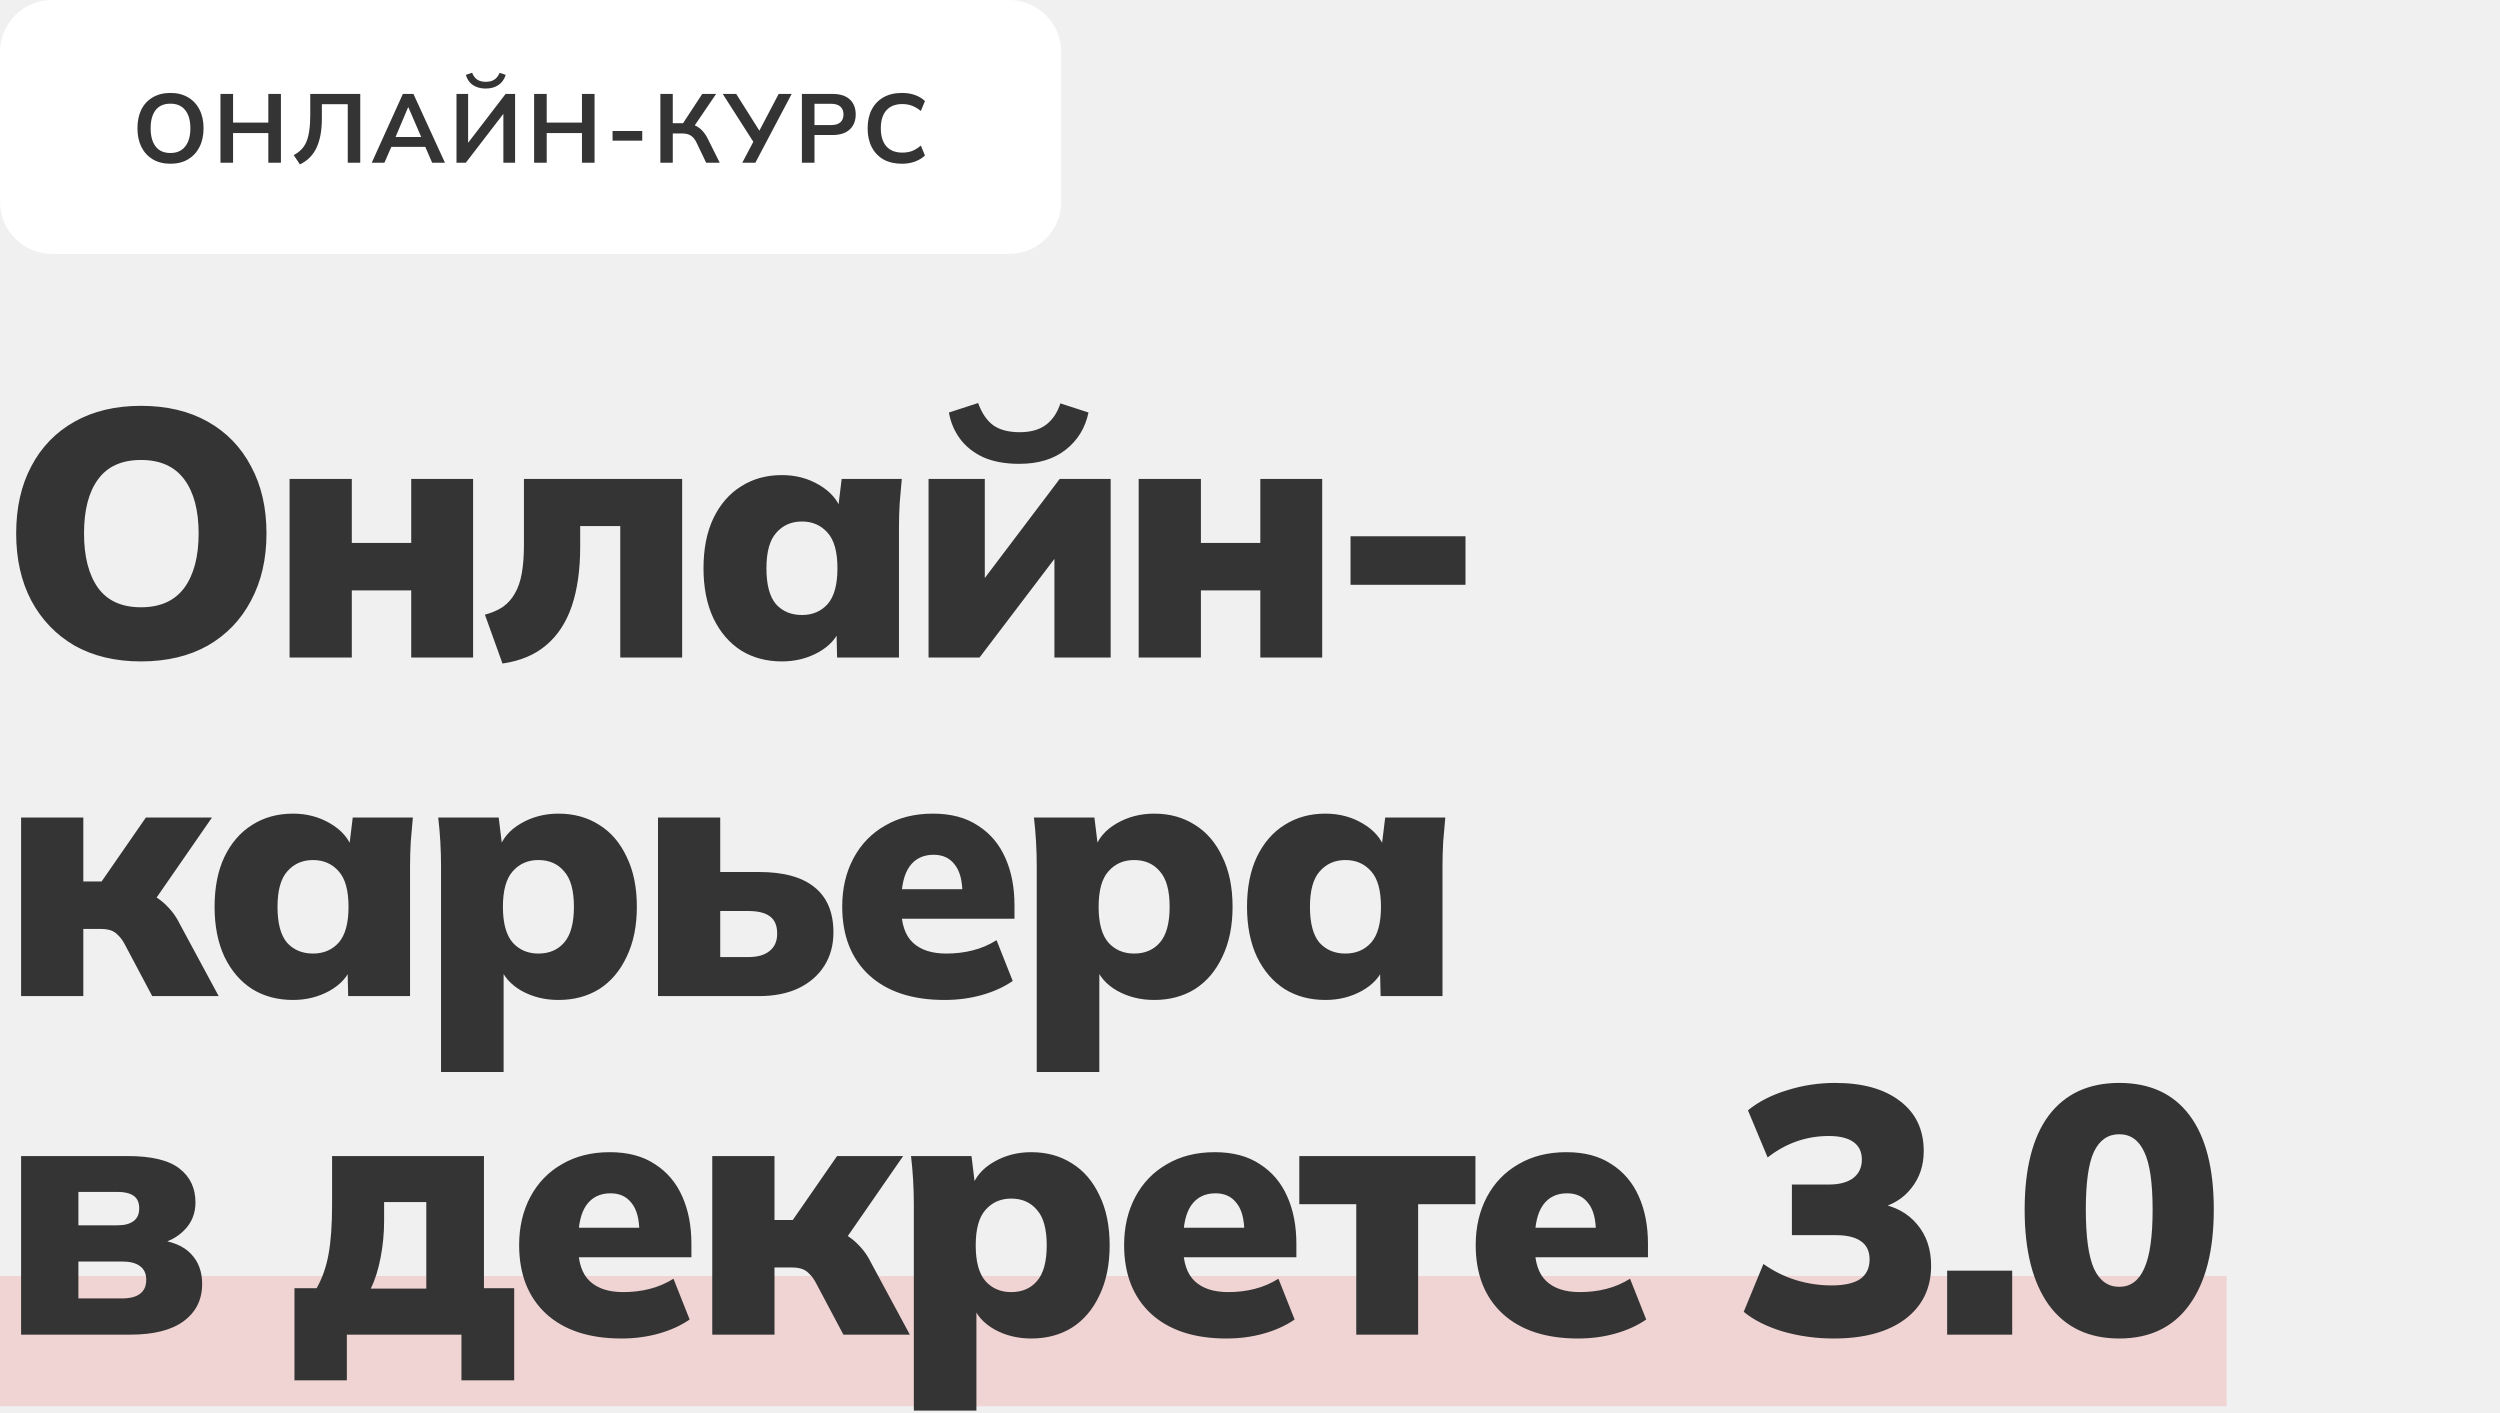
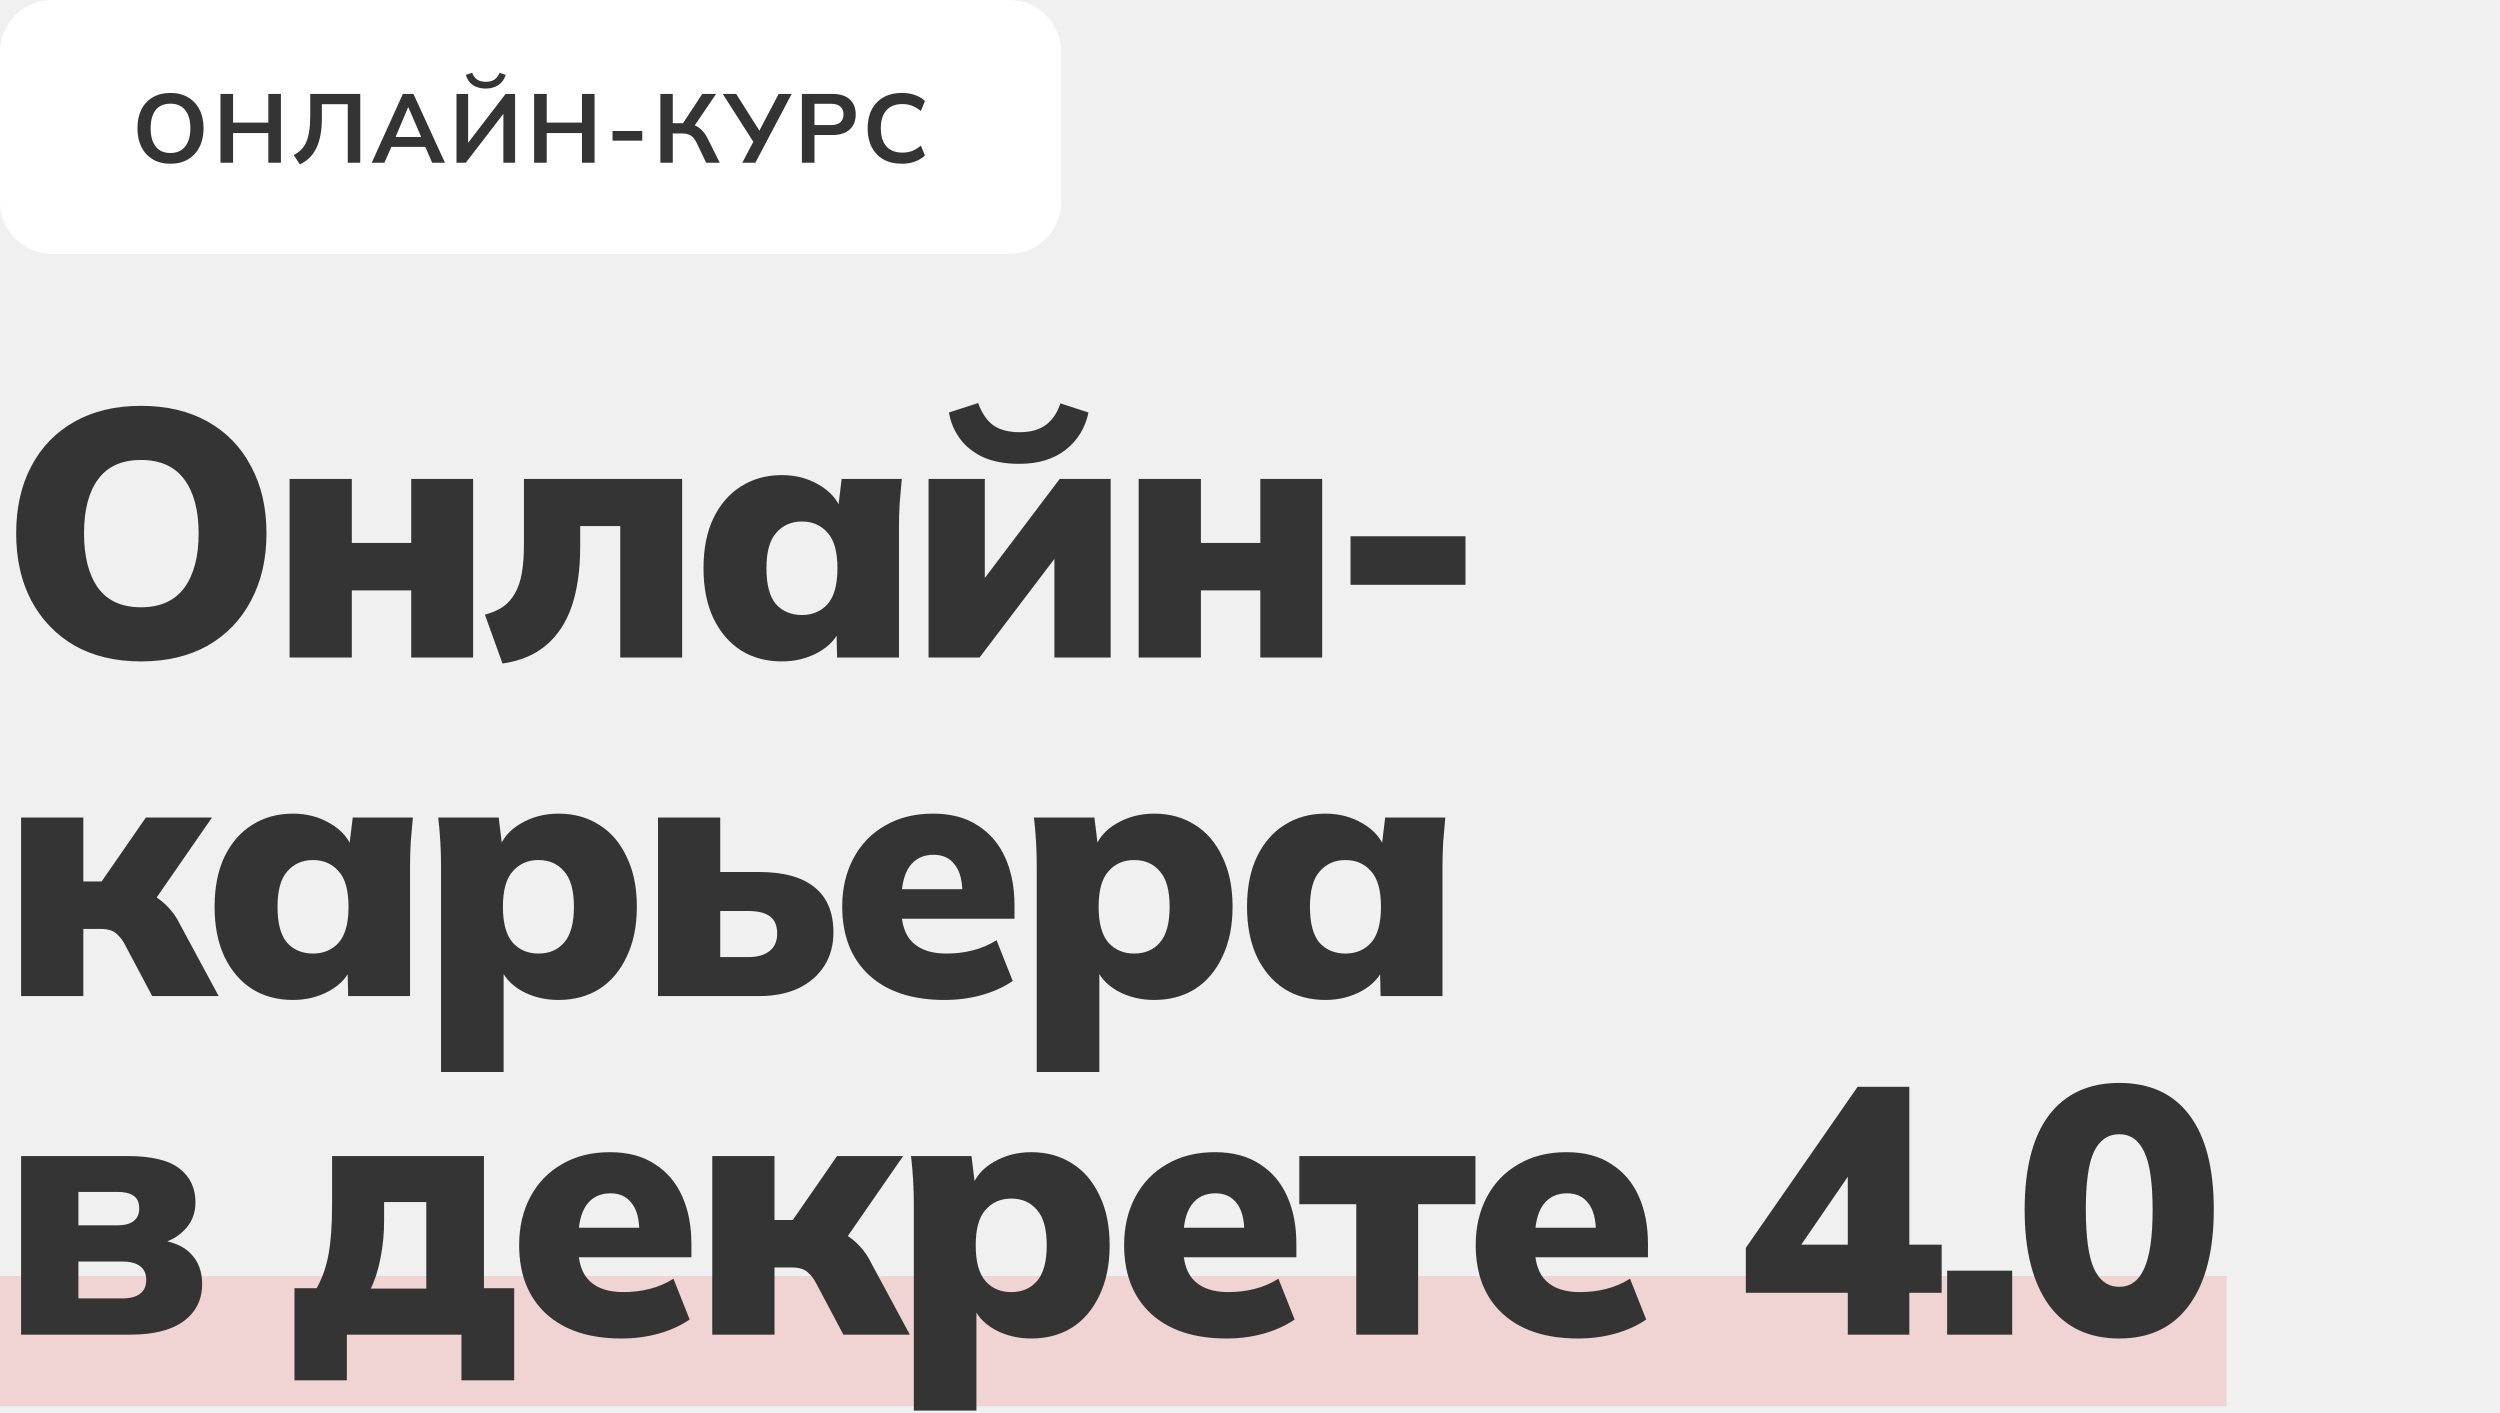
<svg xmlns="http://www.w3.org/2000/svg" width="384" height="217" viewBox="0 0 384 217" fill="none">
  <rect y="196" width="342" height="20" fill="#F0D3D3" />
-   <path d="M2.484 81.938C2.484 77.978 3.258 74.54 4.806 71.624C6.354 68.672 8.568 66.386 11.448 64.766C14.328 63.146 17.73 62.336 21.654 62.336C25.614 62.336 29.034 63.146 31.914 64.766C34.794 66.386 37.008 68.672 38.556 71.624C40.14 74.54 40.932 77.978 40.932 81.938C40.932 85.862 40.14 89.3 38.556 92.252C37.008 95.204 34.794 97.508 31.914 99.164C29.034 100.784 25.614 101.594 21.654 101.594C17.73 101.594 14.328 100.784 11.448 99.164C8.604 97.508 6.39 95.204 4.806 92.252C3.258 89.3 2.484 85.862 2.484 81.938ZM12.906 81.938C12.906 85.502 13.626 88.292 15.066 90.308C16.506 92.288 18.702 93.278 21.654 93.278C24.606 93.278 26.82 92.288 28.296 90.308C29.772 88.292 30.51 85.502 30.51 81.938C30.51 78.374 29.772 75.602 28.296 73.622C26.82 71.642 24.606 70.652 21.654 70.652C18.702 70.652 16.506 71.642 15.066 73.622C13.626 75.566 12.906 78.338 12.906 81.938ZM44.48 101V73.568H54.038V83.396H63.164V73.568H72.668V101H63.164V90.686H54.038V101H44.48ZM77.183 101.918L74.483 94.412C75.563 94.124 76.481 93.728 77.237 93.224C77.993 92.684 78.605 92 79.073 91.172C79.577 90.308 79.937 89.264 80.153 88.04C80.369 86.78 80.477 85.322 80.477 83.666V73.568H104.777V101H95.273V80.804H89.117V83.99C89.117 87.518 88.685 90.56 87.821 93.116C86.957 95.636 85.643 97.634 83.879 99.11C82.151 100.586 79.919 101.522 77.183 101.918ZM120.1 101.594C117.724 101.594 115.636 101.036 113.836 99.92C112.036 98.768 110.614 97.112 109.57 94.952C108.562 92.792 108.058 90.236 108.058 87.284C108.058 84.296 108.562 81.74 109.57 79.616C110.614 77.456 112.036 75.818 113.836 74.702C115.636 73.55 117.724 72.974 120.1 72.974C122.224 72.974 124.132 73.478 125.824 74.486C127.552 75.494 128.686 76.808 129.226 78.428H128.686L129.28 73.568H138.514C138.406 74.792 138.298 76.034 138.19 77.294C138.118 78.554 138.082 79.796 138.082 81.02V101H128.578L128.47 96.356H129.118C128.578 97.94 127.444 99.218 125.716 100.19C124.024 101.126 122.152 101.594 120.1 101.594ZM123.178 94.466C124.798 94.466 126.112 93.908 127.12 92.792C128.128 91.64 128.632 89.804 128.632 87.284C128.632 84.764 128.128 82.946 127.12 81.83C126.112 80.678 124.798 80.102 123.178 80.102C121.558 80.102 120.244 80.678 119.236 81.83C118.228 82.946 117.724 84.764 117.724 87.284C117.724 89.804 118.21 91.64 119.182 92.792C120.19 93.908 121.522 94.466 123.178 94.466ZM142.625 101V73.568H151.265V91.28H149.375L162.767 73.568H170.597V101H161.957V83.288H163.901L150.455 101H142.625ZM156.557 71.246C154.397 71.246 152.543 70.904 150.995 70.22C149.483 69.5 148.295 68.546 147.431 67.358C146.567 66.17 146.009 64.838 145.757 63.362L150.239 61.904C150.815 63.488 151.607 64.64 152.615 65.36C153.623 66.044 154.955 66.386 156.611 66.386C158.303 66.386 159.653 66.008 160.661 65.252C161.669 64.496 162.407 63.398 162.875 61.958L167.195 63.362C166.691 65.738 165.521 67.646 163.685 69.086C161.849 70.526 159.473 71.246 156.557 71.246ZM174.901 101V73.568H184.459V83.396H193.585V73.568H203.089V101H193.585V90.686H184.459V101H174.901ZM207.441 89.822V82.37H225.099V89.822H207.441ZM3.24 153V125.568H12.798V135.396H15.606L22.41 125.568H32.562L22.734 139.77L21.006 136.692C21.978 136.8 22.86 137.106 23.652 137.61C24.48 138.078 25.236 138.69 25.92 139.446C26.604 140.166 27.18 141.012 27.648 141.984L33.588 153H23.382L19.17 145.062C18.846 144.45 18.504 143.982 18.144 143.658C17.82 143.298 17.442 143.046 17.01 142.902C16.578 142.758 16.074 142.686 15.498 142.686H12.798V153H3.24ZM45.002 153.594C42.626 153.594 40.538 153.036 38.738 151.92C36.938 150.768 35.516 149.112 34.472 146.952C33.464 144.792 32.96 142.236 32.96 139.284C32.96 136.296 33.464 133.74 34.472 131.616C35.516 129.456 36.938 127.818 38.738 126.702C40.538 125.55 42.626 124.974 45.002 124.974C47.126 124.974 49.034 125.478 50.726 126.486C52.454 127.494 53.588 128.808 54.128 130.428H53.588L54.182 125.568H63.416C63.308 126.792 63.2 128.034 63.092 129.294C63.02 130.554 62.984 131.796 62.984 133.02V153H53.48L53.372 148.356H54.02C53.48 149.94 52.346 151.218 50.618 152.19C48.926 153.126 47.054 153.594 45.002 153.594ZM48.08 146.466C49.7 146.466 51.014 145.908 52.022 144.792C53.03 143.64 53.534 141.804 53.534 139.284C53.534 136.764 53.03 134.946 52.022 133.83C51.014 132.678 49.7 132.102 48.08 132.102C46.46 132.102 45.146 132.678 44.138 133.83C43.13 134.946 42.626 136.764 42.626 139.284C42.626 141.804 43.112 143.64 44.084 144.792C45.092 145.908 46.424 146.466 48.08 146.466ZM67.743 164.664V133.02C67.743 131.796 67.707 130.554 67.635 129.294C67.563 128.034 67.455 126.792 67.311 125.568H76.599L77.193 130.428H76.653C77.157 128.808 78.273 127.494 80.001 126.486C81.729 125.478 83.655 124.974 85.779 124.974C88.155 124.974 90.243 125.55 92.043 126.702C93.843 127.818 95.247 129.456 96.255 131.616C97.299 133.74 97.821 136.296 97.821 139.284C97.821 142.236 97.299 144.792 96.255 146.952C95.247 149.112 93.843 150.768 92.043 151.92C90.243 153.036 88.155 153.594 85.779 153.594C83.691 153.594 81.801 153.126 80.109 152.19C78.417 151.218 77.301 149.94 76.761 148.356H77.355V164.664H67.743ZM82.701 146.466C84.357 146.466 85.671 145.908 86.643 144.792C87.651 143.64 88.155 141.804 88.155 139.284C88.155 136.764 87.651 134.946 86.643 133.83C85.671 132.678 84.357 132.102 82.701 132.102C81.081 132.102 79.767 132.678 78.759 133.83C77.751 134.946 77.247 136.764 77.247 139.284C77.247 141.804 77.751 143.64 78.759 144.792C79.767 145.908 81.081 146.466 82.701 146.466ZM101.069 153V125.568H110.627V133.938H116.567C120.383 133.938 123.245 134.73 125.153 136.314C127.061 137.862 128.015 140.166 128.015 143.226C128.015 145.17 127.547 146.88 126.611 148.356C125.675 149.832 124.343 150.984 122.615 151.812C120.923 152.604 118.907 153 116.567 153H101.069ZM110.627 147.006H114.947C116.351 147.006 117.431 146.7 118.187 146.088C118.979 145.476 119.375 144.576 119.375 143.388C119.375 142.164 118.997 141.282 118.241 140.742C117.521 140.202 116.423 139.932 114.947 139.932H110.627V147.006ZM145.079 153.594C140.111 153.594 136.241 152.316 133.469 149.76C130.733 147.204 129.365 143.694 129.365 139.23C129.365 136.458 129.941 133.992 131.093 131.832C132.245 129.672 133.865 127.998 135.953 126.81C138.041 125.586 140.489 124.974 143.297 124.974C146.069 124.974 148.373 125.586 150.209 126.81C152.081 127.998 153.485 129.654 154.421 131.778C155.357 133.866 155.825 136.296 155.825 139.068V141.12H137.411V136.584H148.751L147.833 137.34C147.833 135.288 147.437 133.776 146.645 132.804C145.889 131.796 144.809 131.292 143.405 131.292C141.785 131.292 140.543 131.904 139.679 133.128C138.851 134.316 138.437 136.116 138.437 138.528V139.5C138.437 141.912 139.031 143.676 140.219 144.792C141.407 145.908 143.117 146.466 145.349 146.466C146.789 146.466 148.139 146.304 149.399 145.98C150.695 145.656 151.919 145.134 153.071 144.414L155.555 150.678C154.187 151.614 152.603 152.334 150.803 152.838C149.003 153.342 147.095 153.594 145.079 153.594ZM159.244 164.664V133.02C159.244 131.796 159.208 130.554 159.136 129.294C159.064 128.034 158.956 126.792 158.812 125.568H168.1L168.694 130.428H168.154C168.658 128.808 169.774 127.494 171.502 126.486C173.23 125.478 175.156 124.974 177.28 124.974C179.656 124.974 181.744 125.55 183.544 126.702C185.344 127.818 186.748 129.456 187.756 131.616C188.8 133.74 189.322 136.296 189.322 139.284C189.322 142.236 188.8 144.792 187.756 146.952C186.748 149.112 185.344 150.768 183.544 151.92C181.744 153.036 179.656 153.594 177.28 153.594C175.192 153.594 173.302 153.126 171.61 152.19C169.918 151.218 168.802 149.94 168.262 148.356H168.856V164.664H159.244ZM174.202 146.466C175.858 146.466 177.172 145.908 178.144 144.792C179.152 143.64 179.656 141.804 179.656 139.284C179.656 136.764 179.152 134.946 178.144 133.83C177.172 132.678 175.858 132.102 174.202 132.102C172.582 132.102 171.268 132.678 170.26 133.83C169.252 134.946 168.748 136.764 168.748 139.284C168.748 141.804 169.252 143.64 170.26 144.792C171.268 145.908 172.582 146.466 174.202 146.466ZM203.585 153.594C201.209 153.594 199.121 153.036 197.321 151.92C195.521 150.768 194.099 149.112 193.055 146.952C192.047 144.792 191.543 142.236 191.543 139.284C191.543 136.296 192.047 133.74 193.055 131.616C194.099 129.456 195.521 127.818 197.321 126.702C199.121 125.55 201.209 124.974 203.585 124.974C205.709 124.974 207.617 125.478 209.309 126.486C211.037 127.494 212.171 128.808 212.711 130.428H212.171L212.765 125.568H221.999C221.891 126.792 221.783 128.034 221.675 129.294C221.603 130.554 221.567 131.796 221.567 133.02V153H212.063L211.955 148.356H212.603C212.063 149.94 210.929 151.218 209.201 152.19C207.509 153.126 205.637 153.594 203.585 153.594ZM206.663 146.466C208.283 146.466 209.597 145.908 210.605 144.792C211.613 143.64 212.117 141.804 212.117 139.284C212.117 136.764 211.613 134.946 210.605 133.83C209.597 132.678 208.283 132.102 206.663 132.102C205.043 132.102 203.729 132.678 202.721 133.83C201.713 134.946 201.209 136.764 201.209 139.284C201.209 141.804 201.695 143.64 202.667 144.792C203.675 145.908 205.007 146.466 206.663 146.466ZM3.24 205V177.568H19.548C23.292 177.568 25.974 178.216 27.594 179.512C29.214 180.772 30.024 182.5 30.024 184.696C30.024 186.388 29.448 187.81 28.296 188.962C27.18 190.114 25.704 190.852 23.868 191.176V190.366C26.352 190.618 28.17 191.356 29.322 192.58C30.474 193.768 31.05 195.316 31.05 197.224C31.05 199.636 30.096 201.544 28.188 202.948C26.316 204.316 23.598 205 20.034 205H3.24ZM12.042 199.438H18.738C19.962 199.438 20.88 199.204 21.492 198.736C22.14 198.268 22.464 197.548 22.464 196.576C22.464 195.64 22.14 194.938 21.492 194.47C20.88 194.002 19.962 193.768 18.738 193.768H12.042V199.438ZM12.042 188.206H18.09C19.134 188.206 19.944 187.99 20.52 187.558C21.096 187.126 21.384 186.478 21.384 185.614C21.384 184.714 21.096 184.066 20.52 183.67C19.944 183.274 19.134 183.076 18.09 183.076H12.042V188.206ZM45.229 212.02V197.872H48.631C49.495 196.36 50.107 194.614 50.467 192.634C50.827 190.654 51.007 188.134 51.007 185.074V177.568H74.335V197.872H78.979V212.02H70.879V205H53.275V212.02H45.229ZM56.947 197.926H65.479V184.642H58.999V187.558C58.999 189.43 58.819 191.302 58.459 193.174C58.099 195.046 57.595 196.63 56.947 197.926ZM95.454 205.594C90.486 205.594 86.616 204.316 83.844 201.76C81.108 199.204 79.74 195.694 79.74 191.23C79.74 188.458 80.316 185.992 81.468 183.832C82.62 181.672 84.24 179.998 86.328 178.81C88.416 177.586 90.864 176.974 93.672 176.974C96.444 176.974 98.748 177.586 100.584 178.81C102.456 179.998 103.86 181.654 104.796 183.778C105.732 185.866 106.2 188.296 106.2 191.068V193.12H87.786V188.584H99.126L98.208 189.34C98.208 187.288 97.812 185.776 97.02 184.804C96.264 183.796 95.184 183.292 93.78 183.292C92.16 183.292 90.918 183.904 90.054 185.128C89.226 186.316 88.812 188.116 88.812 190.528V191.5C88.812 193.912 89.406 195.676 90.594 196.792C91.782 197.908 93.492 198.466 95.724 198.466C97.164 198.466 98.514 198.304 99.774 197.98C101.07 197.656 102.294 197.134 103.446 196.414L105.93 202.678C104.562 203.614 102.978 204.334 101.178 204.838C99.378 205.342 97.47 205.594 95.454 205.594ZM109.403 205V177.568H118.961V187.396H121.769L128.573 177.568H138.725L128.897 191.77L127.169 188.692C128.141 188.8 129.023 189.106 129.815 189.61C130.643 190.078 131.399 190.69 132.083 191.446C132.767 192.166 133.343 193.012 133.811 193.984L139.751 205H129.545L125.333 197.062C125.009 196.45 124.667 195.982 124.307 195.658C123.983 195.298 123.605 195.046 123.173 194.902C122.741 194.758 122.237 194.686 121.661 194.686H118.961V205H109.403ZM140.365 216.664V185.02C140.365 183.796 140.329 182.554 140.257 181.294C140.185 180.034 140.077 178.792 139.933 177.568H149.221L149.815 182.428H149.275C149.779 180.808 150.895 179.494 152.623 178.486C154.351 177.478 156.277 176.974 158.401 176.974C160.777 176.974 162.865 177.55 164.665 178.702C166.465 179.818 167.869 181.456 168.877 183.616C169.921 185.74 170.443 188.296 170.443 191.284C170.443 194.236 169.921 196.792 168.877 198.952C167.869 201.112 166.465 202.768 164.665 203.92C162.865 205.036 160.777 205.594 158.401 205.594C156.313 205.594 154.423 205.126 152.731 204.19C151.039 203.218 149.923 201.94 149.383 200.356H149.977V216.664H140.365ZM155.323 198.466C156.979 198.466 158.293 197.908 159.265 196.792C160.273 195.64 160.777 193.804 160.777 191.284C160.777 188.764 160.273 186.946 159.265 185.83C158.293 184.678 156.979 184.102 155.323 184.102C153.703 184.102 152.389 184.678 151.381 185.83C150.373 186.946 149.869 188.764 149.869 191.284C149.869 193.804 150.373 195.64 151.381 196.792C152.389 197.908 153.703 198.466 155.323 198.466ZM188.378 205.594C183.41 205.594 179.54 204.316 176.768 201.76C174.032 199.204 172.664 195.694 172.664 191.23C172.664 188.458 173.24 185.992 174.392 183.832C175.544 181.672 177.164 179.998 179.252 178.81C181.34 177.586 183.788 176.974 186.596 176.974C189.368 176.974 191.672 177.586 193.508 178.81C195.38 179.998 196.784 181.654 197.72 183.778C198.656 185.866 199.124 188.296 199.124 191.068V193.12H180.71V188.584H192.05L191.132 189.34C191.132 187.288 190.736 185.776 189.944 184.804C189.188 183.796 188.108 183.292 186.704 183.292C185.084 183.292 183.842 183.904 182.978 185.128C182.15 186.316 181.736 188.116 181.736 190.528V191.5C181.736 193.912 182.33 195.676 183.518 196.792C184.706 197.908 186.416 198.466 188.648 198.466C190.088 198.466 191.438 198.304 192.698 197.98C193.994 197.656 195.218 197.134 196.37 196.414L198.854 202.678C197.486 203.614 195.902 204.334 194.102 204.838C192.302 205.342 190.394 205.594 188.378 205.594ZM208.321 205V184.966H199.573V177.568H226.627V184.966H217.825V205H208.321ZM242.382 205.594C237.414 205.594 233.544 204.316 230.772 201.76C228.036 199.204 226.668 195.694 226.668 191.23C226.668 188.458 227.244 185.992 228.396 183.832C229.548 181.672 231.168 179.998 233.256 178.81C235.344 177.586 237.792 176.974 240.6 176.974C243.372 176.974 245.676 177.586 247.512 178.81C249.384 179.998 250.788 181.654 251.724 183.778C252.66 185.866 253.128 188.296 253.128 191.068V193.12H234.714V188.584H246.054L245.136 189.34C245.136 187.288 244.74 185.776 243.948 184.804C243.192 183.796 242.112 183.292 240.708 183.292C239.088 183.292 237.846 183.904 236.982 185.128C236.154 186.316 235.74 188.116 235.74 190.528V191.5C235.74 193.912 236.334 195.676 237.522 196.792C238.71 197.908 240.42 198.466 242.652 198.466C244.092 198.466 245.442 198.304 246.702 197.98C247.998 197.656 249.222 197.134 250.374 196.414L252.858 202.678C251.49 203.614 249.906 204.334 248.106 204.838C246.306 205.342 244.398 205.594 242.382 205.594ZM281.661 205.594C278.961 205.594 276.351 205.234 273.831 204.514C271.347 203.758 269.349 202.75 267.837 201.49L270.861 194.146C272.445 195.262 274.119 196.09 275.883 196.63C277.647 197.17 279.465 197.44 281.337 197.44C283.281 197.44 284.739 197.116 285.711 196.468C286.683 195.784 287.169 194.776 287.169 193.444C287.169 192.184 286.719 191.248 285.819 190.636C284.955 190.024 283.659 189.718 281.931 189.718H275.235V181.942H280.959C282.507 181.942 283.731 181.618 284.631 180.97C285.531 180.286 285.981 179.332 285.981 178.108C285.981 176.92 285.549 176.02 284.685 175.408C283.821 174.796 282.561 174.49 280.905 174.49C277.449 174.49 274.317 175.588 271.509 177.784L268.485 170.548C270.105 169.216 272.103 168.19 274.479 167.47C276.855 166.714 279.321 166.336 281.877 166.336C286.125 166.336 289.455 167.272 291.867 169.144C294.279 170.98 295.485 173.536 295.485 176.812C295.485 179.008 294.855 180.898 293.595 182.482C292.371 184.066 290.679 185.11 288.519 185.614V184.858C291.039 185.254 293.019 186.316 294.459 188.044C295.899 189.736 296.619 191.86 296.619 194.416C296.619 197.872 295.287 200.608 292.623 202.624C289.959 204.604 286.305 205.594 281.661 205.594ZM299.082 205V195.172H309.072V205H299.082ZM325.512 205.594C320.832 205.594 317.232 203.884 314.712 200.464C312.228 197.008 310.986 192.13 310.986 185.83C310.986 179.458 312.228 174.616 314.712 171.304C317.232 167.992 320.832 166.336 325.512 166.336C330.228 166.336 333.828 167.992 336.312 171.304C338.796 174.616 340.038 179.44 340.038 185.776C340.038 192.112 338.778 197.008 336.258 200.464C333.774 203.884 330.192 205.594 325.512 205.594ZM325.512 197.656C327.24 197.656 328.518 196.72 329.346 194.848C330.21 192.976 330.642 189.97 330.642 185.83C330.642 181.654 330.21 178.684 329.346 176.92C328.518 175.12 327.24 174.22 325.512 174.22C323.784 174.22 322.488 175.12 321.624 176.92C320.796 178.684 320.382 181.636 320.382 185.776C320.382 189.952 320.796 192.976 321.624 194.848C322.488 196.72 323.784 197.656 325.512 197.656Z" fill="#343434" />
+   <path d="M2.484 81.938C2.484 77.978 3.258 74.54 4.806 71.624C6.354 68.672 8.568 66.386 11.448 64.766C14.328 63.146 17.73 62.336 21.654 62.336C25.614 62.336 29.034 63.146 31.914 64.766C34.794 66.386 37.008 68.672 38.556 71.624C40.14 74.54 40.932 77.978 40.932 81.938C40.932 85.862 40.14 89.3 38.556 92.252C37.008 95.204 34.794 97.508 31.914 99.164C29.034 100.784 25.614 101.594 21.654 101.594C17.73 101.594 14.328 100.784 11.448 99.164C8.604 97.508 6.39 95.204 4.806 92.252C3.258 89.3 2.484 85.862 2.484 81.938ZM12.906 81.938C12.906 85.502 13.626 88.292 15.066 90.308C16.506 92.288 18.702 93.278 21.654 93.278C24.606 93.278 26.82 92.288 28.296 90.308C29.772 88.292 30.51 85.502 30.51 81.938C30.51 78.374 29.772 75.602 28.296 73.622C26.82 71.642 24.606 70.652 21.654 70.652C18.702 70.652 16.506 71.642 15.066 73.622C13.626 75.566 12.906 78.338 12.906 81.938ZM44.48 101V73.568H54.038V83.396H63.164V73.568H72.668V101H63.164V90.686H54.038V101H44.48ZM77.183 101.918L74.483 94.412C75.563 94.124 76.481 93.728 77.237 93.224C77.993 92.684 78.605 92 79.073 91.172C79.577 90.308 79.937 89.264 80.153 88.04C80.369 86.78 80.477 85.322 80.477 83.666V73.568H104.777V101H95.273V80.804H89.117V83.99C89.117 87.518 88.685 90.56 87.821 93.116C86.957 95.636 85.643 97.634 83.879 99.11C82.151 100.586 79.919 101.522 77.183 101.918ZM120.1 101.594C117.724 101.594 115.636 101.036 113.836 99.92C112.036 98.768 110.614 97.112 109.57 94.952C108.562 92.792 108.058 90.236 108.058 87.284C108.058 84.296 108.562 81.74 109.57 79.616C110.614 77.456 112.036 75.818 113.836 74.702C115.636 73.55 117.724 72.974 120.1 72.974C122.224 72.974 124.132 73.478 125.824 74.486C127.552 75.494 128.686 76.808 129.226 78.428H128.686L129.28 73.568H138.514C138.406 74.792 138.298 76.034 138.19 77.294C138.118 78.554 138.082 79.796 138.082 81.02V101H128.578L128.47 96.356H129.118C128.578 97.94 127.444 99.218 125.716 100.19C124.024 101.126 122.152 101.594 120.1 101.594ZM123.178 94.466C124.798 94.466 126.112 93.908 127.12 92.792C128.128 91.64 128.632 89.804 128.632 87.284C128.632 84.764 128.128 82.946 127.12 81.83C126.112 80.678 124.798 80.102 123.178 80.102C121.558 80.102 120.244 80.678 119.236 81.83C118.228 82.946 117.724 84.764 117.724 87.284C117.724 89.804 118.21 91.64 119.182 92.792C120.19 93.908 121.522 94.466 123.178 94.466ZM142.625 101V73.568H151.265V91.28H149.375L162.767 73.568H170.597V101H161.957V83.288H163.901L150.455 101H142.625ZM156.557 71.246C154.397 71.246 152.543 70.904 150.995 70.22C149.483 69.5 148.295 68.546 147.431 67.358C146.567 66.17 146.009 64.838 145.757 63.362L150.239 61.904C150.815 63.488 151.607 64.64 152.615 65.36C153.623 66.044 154.955 66.386 156.611 66.386C158.303 66.386 159.653 66.008 160.661 65.252C161.669 64.496 162.407 63.398 162.875 61.958L167.195 63.362C166.691 65.738 165.521 67.646 163.685 69.086C161.849 70.526 159.473 71.246 156.557 71.246ZM174.901 101V73.568H184.459V83.396H193.585V73.568H203.089V101H193.585V90.686H184.459V101H174.901ZM207.441 89.822V82.37H225.099V89.822H207.441ZM3.24 153V125.568H12.798V135.396H15.606L22.41 125.568H32.562L22.734 139.77L21.006 136.692C21.978 136.8 22.86 137.106 23.652 137.61C24.48 138.078 25.236 138.69 25.92 139.446C26.604 140.166 27.18 141.012 27.648 141.984L33.588 153H23.382L19.17 145.062C18.846 144.45 18.504 143.982 18.144 143.658C17.82 143.298 17.442 143.046 17.01 142.902C16.578 142.758 16.074 142.686 15.498 142.686H12.798V153H3.24ZM45.002 153.594C42.626 153.594 40.538 153.036 38.738 151.92C36.938 150.768 35.516 149.112 34.472 146.952C33.464 144.792 32.96 142.236 32.96 139.284C32.96 136.296 33.464 133.74 34.472 131.616C35.516 129.456 36.938 127.818 38.738 126.702C40.538 125.55 42.626 124.974 45.002 124.974C47.126 124.974 49.034 125.478 50.726 126.486C52.454 127.494 53.588 128.808 54.128 130.428H53.588L54.182 125.568H63.416C63.308 126.792 63.2 128.034 63.092 129.294C63.02 130.554 62.984 131.796 62.984 133.02V153H53.48L53.372 148.356H54.02C53.48 149.94 52.346 151.218 50.618 152.19C48.926 153.126 47.054 153.594 45.002 153.594ZM48.08 146.466C49.7 146.466 51.014 145.908 52.022 144.792C53.03 143.64 53.534 141.804 53.534 139.284C53.534 136.764 53.03 134.946 52.022 133.83C51.014 132.678 49.7 132.102 48.08 132.102C46.46 132.102 45.146 132.678 44.138 133.83C43.13 134.946 42.626 136.764 42.626 139.284C42.626 141.804 43.112 143.64 44.084 144.792C45.092 145.908 46.424 146.466 48.08 146.466ZM67.743 164.664V133.02C67.743 131.796 67.707 130.554 67.635 129.294C67.563 128.034 67.455 126.792 67.311 125.568H76.599L77.193 130.428H76.653C77.157 128.808 78.273 127.494 80.001 126.486C81.729 125.478 83.655 124.974 85.779 124.974C88.155 124.974 90.243 125.55 92.043 126.702C93.843 127.818 95.247 129.456 96.255 131.616C97.299 133.74 97.821 136.296 97.821 139.284C97.821 142.236 97.299 144.792 96.255 146.952C95.247 149.112 93.843 150.768 92.043 151.92C90.243 153.036 88.155 153.594 85.779 153.594C83.691 153.594 81.801 153.126 80.109 152.19C78.417 151.218 77.301 149.94 76.761 148.356H77.355V164.664H67.743ZM82.701 146.466C84.357 146.466 85.671 145.908 86.643 144.792C87.651 143.64 88.155 141.804 88.155 139.284C88.155 136.764 87.651 134.946 86.643 133.83C85.671 132.678 84.357 132.102 82.701 132.102C81.081 132.102 79.767 132.678 78.759 133.83C77.751 134.946 77.247 136.764 77.247 139.284C77.247 141.804 77.751 143.64 78.759 144.792C79.767 145.908 81.081 146.466 82.701 146.466ZM101.069 153V125.568H110.627V133.938H116.567C120.383 133.938 123.245 134.73 125.153 136.314C127.061 137.862 128.015 140.166 128.015 143.226C128.015 145.17 127.547 146.88 126.611 148.356C125.675 149.832 124.343 150.984 122.615 151.812C120.923 152.604 118.907 153 116.567 153H101.069ZM110.627 147.006H114.947C116.351 147.006 117.431 146.7 118.187 146.088C118.979 145.476 119.375 144.576 119.375 143.388C119.375 142.164 118.997 141.282 118.241 140.742C117.521 140.202 116.423 139.932 114.947 139.932H110.627V147.006ZM145.079 153.594C140.111 153.594 136.241 152.316 133.469 149.76C130.733 147.204 129.365 143.694 129.365 139.23C129.365 136.458 129.941 133.992 131.093 131.832C132.245 129.672 133.865 127.998 135.953 126.81C138.041 125.586 140.489 124.974 143.297 124.974C146.069 124.974 148.373 125.586 150.209 126.81C152.081 127.998 153.485 129.654 154.421 131.778C155.357 133.866 155.825 136.296 155.825 139.068V141.12H137.411V136.584H148.751L147.833 137.34C147.833 135.288 147.437 133.776 146.645 132.804C145.889 131.796 144.809 131.292 143.405 131.292C141.785 131.292 140.543 131.904 139.679 133.128C138.851 134.316 138.437 136.116 138.437 138.528V139.5C138.437 141.912 139.031 143.676 140.219 144.792C141.407 145.908 143.117 146.466 145.349 146.466C146.789 146.466 148.139 146.304 149.399 145.98C150.695 145.656 151.919 145.134 153.071 144.414L155.555 150.678C154.187 151.614 152.603 152.334 150.803 152.838C149.003 153.342 147.095 153.594 145.079 153.594ZM159.244 164.664V133.02C159.244 131.796 159.208 130.554 159.136 129.294C159.064 128.034 158.956 126.792 158.812 125.568H168.1L168.694 130.428H168.154C168.658 128.808 169.774 127.494 171.502 126.486C173.23 125.478 175.156 124.974 177.28 124.974C179.656 124.974 181.744 125.55 183.544 126.702C185.344 127.818 186.748 129.456 187.756 131.616C188.8 133.74 189.322 136.296 189.322 139.284C189.322 142.236 188.8 144.792 187.756 146.952C186.748 149.112 185.344 150.768 183.544 151.92C181.744 153.036 179.656 153.594 177.28 153.594C175.192 153.594 173.302 153.126 171.61 152.19C169.918 151.218 168.802 149.94 168.262 148.356H168.856V164.664H159.244ZM174.202 146.466C175.858 146.466 177.172 145.908 178.144 144.792C179.152 143.64 179.656 141.804 179.656 139.284C179.656 136.764 179.152 134.946 178.144 133.83C177.172 132.678 175.858 132.102 174.202 132.102C172.582 132.102 171.268 132.678 170.26 133.83C169.252 134.946 168.748 136.764 168.748 139.284C168.748 141.804 169.252 143.64 170.26 144.792C171.268 145.908 172.582 146.466 174.202 146.466ZM203.585 153.594C201.209 153.594 199.121 153.036 197.321 151.92C195.521 150.768 194.099 149.112 193.055 146.952C192.047 144.792 191.543 142.236 191.543 139.284C191.543 136.296 192.047 133.74 193.055 131.616C194.099 129.456 195.521 127.818 197.321 126.702C199.121 125.55 201.209 124.974 203.585 124.974C205.709 124.974 207.617 125.478 209.309 126.486C211.037 127.494 212.171 128.808 212.711 130.428H212.171L212.765 125.568H221.999C221.891 126.792 221.783 128.034 221.675 129.294C221.603 130.554 221.567 131.796 221.567 133.02V153H212.063L211.955 148.356H212.603C212.063 149.94 210.929 151.218 209.201 152.19C207.509 153.126 205.637 153.594 203.585 153.594ZM206.663 146.466C208.283 146.466 209.597 145.908 210.605 144.792C211.613 143.64 212.117 141.804 212.117 139.284C212.117 136.764 211.613 134.946 210.605 133.83C209.597 132.678 208.283 132.102 206.663 132.102C205.043 132.102 203.729 132.678 202.721 133.83C201.713 134.946 201.209 136.764 201.209 139.284C201.209 141.804 201.695 143.64 202.667 144.792C203.675 145.908 205.007 146.466 206.663 146.466ZM3.24 205V177.568H19.548C23.292 177.568 25.974 178.216 27.594 179.512C29.214 180.772 30.024 182.5 30.024 184.696C30.024 186.388 29.448 187.81 28.296 188.962C27.18 190.114 25.704 190.852 23.868 191.176V190.366C26.352 190.618 28.17 191.356 29.322 192.58C30.474 193.768 31.05 195.316 31.05 197.224C31.05 199.636 30.096 201.544 28.188 202.948C26.316 204.316 23.598 205 20.034 205H3.24ZM12.042 199.438H18.738C19.962 199.438 20.88 199.204 21.492 198.736C22.14 198.268 22.464 197.548 22.464 196.576C22.464 195.64 22.14 194.938 21.492 194.47C20.88 194.002 19.962 193.768 18.738 193.768H12.042V199.438ZM12.042 188.206H18.09C19.134 188.206 19.944 187.99 20.52 187.558C21.096 187.126 21.384 186.478 21.384 185.614C21.384 184.714 21.096 184.066 20.52 183.67C19.944 183.274 19.134 183.076 18.09 183.076H12.042V188.206ZM45.229 212.02V197.872H48.631C49.495 196.36 50.107 194.614 50.467 192.634C50.827 190.654 51.007 188.134 51.007 185.074V177.568H74.335V197.872H78.979V212.02H70.879V205H53.275V212.02H45.229ZM56.947 197.926H65.479V184.642H58.999V187.558C58.999 189.43 58.819 191.302 58.459 193.174C58.099 195.046 57.595 196.63 56.947 197.926ZM95.454 205.594C90.486 205.594 86.616 204.316 83.844 201.76C81.108 199.204 79.74 195.694 79.74 191.23C79.74 188.458 80.316 185.992 81.468 183.832C82.62 181.672 84.24 179.998 86.328 178.81C88.416 177.586 90.864 176.974 93.672 176.974C96.444 176.974 98.748 177.586 100.584 178.81C102.456 179.998 103.86 181.654 104.796 183.778C105.732 185.866 106.2 188.296 106.2 191.068V193.12H87.786V188.584H99.126L98.208 189.34C98.208 187.288 97.812 185.776 97.02 184.804C96.264 183.796 95.184 183.292 93.78 183.292C92.16 183.292 90.918 183.904 90.054 185.128C89.226 186.316 88.812 188.116 88.812 190.528V191.5C88.812 193.912 89.406 195.676 90.594 196.792C91.782 197.908 93.492 198.466 95.724 198.466C97.164 198.466 98.514 198.304 99.774 197.98C101.07 197.656 102.294 197.134 103.446 196.414L105.93 202.678C104.562 203.614 102.978 204.334 101.178 204.838C99.378 205.342 97.47 205.594 95.454 205.594ZM109.403 205V177.568H118.961V187.396H121.769L128.573 177.568H138.725L128.897 191.77L127.169 188.692C128.141 188.8 129.023 189.106 129.815 189.61C130.643 190.078 131.399 190.69 132.083 191.446C132.767 192.166 133.343 193.012 133.811 193.984L139.751 205H129.545L125.333 197.062C125.009 196.45 124.667 195.982 124.307 195.658C123.983 195.298 123.605 195.046 123.173 194.902C122.741 194.758 122.237 194.686 121.661 194.686H118.961V205H109.403ZM140.365 216.664V185.02C140.365 183.796 140.329 182.554 140.257 181.294C140.185 180.034 140.077 178.792 139.933 177.568H149.221L149.815 182.428H149.275C149.779 180.808 150.895 179.494 152.623 178.486C154.351 177.478 156.277 176.974 158.401 176.974C160.777 176.974 162.865 177.55 164.665 178.702C166.465 179.818 167.869 181.456 168.877 183.616C169.921 185.74 170.443 188.296 170.443 191.284C170.443 194.236 169.921 196.792 168.877 198.952C167.869 201.112 166.465 202.768 164.665 203.92C162.865 205.036 160.777 205.594 158.401 205.594C156.313 205.594 154.423 205.126 152.731 204.19C151.039 203.218 149.923 201.94 149.383 200.356H149.977V216.664H140.365ZM155.323 198.466C156.979 198.466 158.293 197.908 159.265 196.792C160.273 195.64 160.777 193.804 160.777 191.284C160.777 188.764 160.273 186.946 159.265 185.83C158.293 184.678 156.979 184.102 155.323 184.102C153.703 184.102 152.389 184.678 151.381 185.83C150.373 186.946 149.869 188.764 149.869 191.284C149.869 193.804 150.373 195.64 151.381 196.792C152.389 197.908 153.703 198.466 155.323 198.466ZM188.378 205.594C183.41 205.594 179.54 204.316 176.768 201.76C174.032 199.204 172.664 195.694 172.664 191.23C172.664 188.458 173.24 185.992 174.392 183.832C175.544 181.672 177.164 179.998 179.252 178.81C181.34 177.586 183.788 176.974 186.596 176.974C189.368 176.974 191.672 177.586 193.508 178.81C195.38 179.998 196.784 181.654 197.72 183.778C198.656 185.866 199.124 188.296 199.124 191.068V193.12H180.71V188.584H192.05L191.132 189.34C191.132 187.288 190.736 185.776 189.944 184.804C189.188 183.796 188.108 183.292 186.704 183.292C185.084 183.292 183.842 183.904 182.978 185.128C182.15 186.316 181.736 188.116 181.736 190.528V191.5C181.736 193.912 182.33 195.676 183.518 196.792C184.706 197.908 186.416 198.466 188.648 198.466C190.088 198.466 191.438 198.304 192.698 197.98C193.994 197.656 195.218 197.134 196.37 196.414L198.854 202.678C197.486 203.614 195.902 204.334 194.102 204.838C192.302 205.342 190.394 205.594 188.378 205.594ZM208.321 205V184.966H199.573V177.568H226.627V184.966H217.825V205H208.321ZM242.382 205.594C237.414 205.594 233.544 204.316 230.772 201.76C228.036 199.204 226.668 195.694 226.668 191.23C226.668 188.458 227.244 185.992 228.396 183.832C229.548 181.672 231.168 179.998 233.256 178.81C235.344 177.586 237.792 176.974 240.6 176.974C243.372 176.974 245.676 177.586 247.512 178.81C249.384 179.998 250.788 181.654 251.724 183.778C252.66 185.866 253.128 188.296 253.128 191.068V193.12H234.714V188.584H246.054L245.136 189.34C245.136 187.288 244.74 185.776 243.948 184.804C243.192 183.796 242.112 183.292 240.708 183.292C239.088 183.292 237.846 183.904 236.982 185.128C236.154 186.316 235.74 188.116 235.74 190.528V191.5C235.74 193.912 236.334 195.676 237.522 196.792C238.71 197.908 240.42 198.466 242.652 198.466C244.092 198.466 245.442 198.304 246.702 197.98C247.998 197.656 249.222 197.134 250.374 196.414L252.858 202.678C251.49 203.614 249.906 204.334 248.106 204.838C246.306 205.342 244.398 205.594 242.382 205.594ZM283.821 205V198.574H268.161V191.662L285.333 166.93H293.271V191.176H298.239V198.574H293.271V205H283.821ZM283.821 191.176V178.702H285.225L275.127 193.444V191.176H283.821ZM299.082 205V195.172H309.072V205H299.082ZM325.512 205.594C320.832 205.594 317.232 203.884 314.712 200.464C312.228 197.008 310.986 192.13 310.986 185.83C310.986 179.458 312.228 174.616 314.712 171.304C317.232 167.992 320.832 166.336 325.512 166.336C330.228 166.336 333.828 167.992 336.312 171.304C338.796 174.616 340.038 179.44 340.038 185.776C340.038 192.112 338.778 197.008 336.258 200.464C333.774 203.884 330.192 205.594 325.512 205.594ZM325.512 197.656C327.24 197.656 328.518 196.72 329.346 194.848C330.21 192.976 330.642 189.97 330.642 185.83C330.642 181.654 330.21 178.684 329.346 176.92C328.518 175.12 327.24 174.22 325.512 174.22C323.784 174.22 322.488 175.12 321.624 176.92C320.796 178.684 320.382 181.636 320.382 185.776C320.382 189.952 320.796 192.976 321.624 194.848C322.488 196.72 323.784 197.656 325.512 197.656Z" fill="#343434" />
  <rect width="163" height="39" rx="8" fill="white" />
  <path d="M21.112 19.705C21.112 18.595 21.312 17.635 21.712 16.825C22.122 16.015 22.707 15.39 23.467 14.95C24.227 14.5 25.132 14.275 26.182 14.275C27.222 14.275 28.122 14.5 28.882 14.95C29.642 15.39 30.227 16.015 30.637 16.825C31.057 17.635 31.267 18.59 31.267 19.69C31.267 20.8 31.057 21.765 30.637 22.585C30.227 23.395 29.642 24.025 28.882 24.475C28.122 24.925 27.222 25.15 26.182 25.15C25.132 25.15 24.227 24.925 23.467 24.475C22.717 24.025 22.137 23.395 21.727 22.585C21.317 21.765 21.112 20.805 21.112 19.705ZM23.137 19.705C23.137 20.895 23.392 21.825 23.902 22.495C24.412 23.165 25.172 23.5 26.182 23.5C27.162 23.5 27.917 23.165 28.447 22.495C28.977 21.825 29.242 20.895 29.242 19.705C29.242 18.505 28.977 17.575 28.447 16.915C27.927 16.255 27.172 15.925 26.182 15.925C25.172 15.925 24.412 16.255 23.902 16.915C23.392 17.575 23.137 18.505 23.137 19.705ZM33.864 25V14.425H35.799V18.835H41.214V14.425H43.149V25H41.214V20.44H35.799V25H33.864ZM46.065 25.255L45.12 23.83C45.54 23.6 45.91 23.33 46.23 23.02C46.55 22.71 46.815 22.325 47.025 21.865C47.235 21.395 47.39 20.82 47.49 20.14C47.6 19.45 47.655 18.62 47.655 17.65V14.425H55.335V25H53.415V16H49.44V18.13C49.44 19.14 49.365 20.03 49.215 20.8C49.065 21.57 48.845 22.245 48.555 22.825C48.265 23.395 47.91 23.88 47.49 24.28C47.08 24.67 46.605 24.995 46.065 25.255ZM57.097 25L61.882 14.425H63.502L68.347 25H66.382L65.092 22.03L65.872 22.555H59.527L60.337 22.03L59.047 25H57.097ZM62.677 16.495L60.562 21.505L60.172 21.04H65.212L64.897 21.505L62.737 16.495H62.677ZM70.117 25V14.425H71.902V22.405H71.542L77.662 14.425H79.117V25H77.317V17.02H77.677L71.542 25H70.117ZM74.617 13.6C74.077 13.6 73.597 13.515 73.177 13.345C72.757 13.175 72.412 12.935 72.142 12.625C71.872 12.305 71.677 11.93 71.557 11.5L72.517 11.17C72.707 11.66 72.972 12.015 73.312 12.235C73.652 12.455 74.087 12.565 74.617 12.565C75.157 12.565 75.592 12.455 75.922 12.235C76.262 12.015 76.537 11.665 76.747 11.185L77.677 11.5C77.457 12.2 77.077 12.725 76.537 13.075C76.007 13.425 75.367 13.6 74.617 13.6ZM82.04 25V14.425H83.975V18.835H89.39V14.425H91.325V25H89.39V20.44H83.975V25H82.04ZM94.091 21.61V20.125H98.651V21.61H94.091ZM101.433 25V14.425H103.338V18.925H105.138L104.748 19.18L107.868 14.425H109.998L106.518 19.54L105.783 19C106.463 19.1 107.028 19.335 107.478 19.705C107.938 20.065 108.338 20.575 108.678 21.235L110.553 25H108.468L107.013 21.955C106.763 21.425 106.463 21.05 106.113 20.83C105.773 20.61 105.338 20.5 104.808 20.5H103.338V25H101.433ZM114.01 25L115.87 21.475L115.9 22.075L111.01 14.425H113.08L116.845 20.395H116.47L119.605 14.425H121.6L116.02 25H114.01ZM123.171 25V14.425H127.866C129.026 14.425 129.911 14.705 130.521 15.265C131.131 15.825 131.436 16.595 131.436 17.575C131.436 18.545 131.131 19.315 130.521 19.885C129.911 20.455 129.026 20.74 127.866 20.74H125.106V25H123.171ZM125.106 19.21H127.641C128.281 19.21 128.761 19.07 129.081 18.79C129.401 18.5 129.561 18.095 129.561 17.575C129.561 17.055 129.401 16.655 129.081 16.375C128.761 16.085 128.281 15.94 127.641 15.94H125.106V19.21ZM138.534 25.15C137.434 25.15 136.489 24.93 135.699 24.49C134.919 24.04 134.319 23.41 133.899 22.6C133.479 21.78 133.269 20.815 133.269 19.705C133.269 18.595 133.479 17.635 133.899 16.825C134.319 16.015 134.919 15.39 135.699 14.95C136.489 14.5 137.434 14.275 138.534 14.275C139.274 14.275 139.939 14.38 140.529 14.59C141.129 14.8 141.644 15.11 142.074 15.52L141.444 17.05C140.974 16.67 140.519 16.4 140.079 16.24C139.649 16.07 139.154 15.985 138.594 15.985C137.524 15.985 136.704 16.31 136.134 16.96C135.574 17.6 135.294 18.515 135.294 19.705C135.294 20.895 135.574 21.815 136.134 22.465C136.704 23.115 137.524 23.44 138.594 23.44C139.154 23.44 139.649 23.36 140.079 23.2C140.519 23.03 140.974 22.75 141.444 22.36L142.074 23.89C141.644 24.29 141.129 24.6 140.529 24.82C139.939 25.04 139.274 25.15 138.534 25.15Z" fill="#343434" />
</svg>
